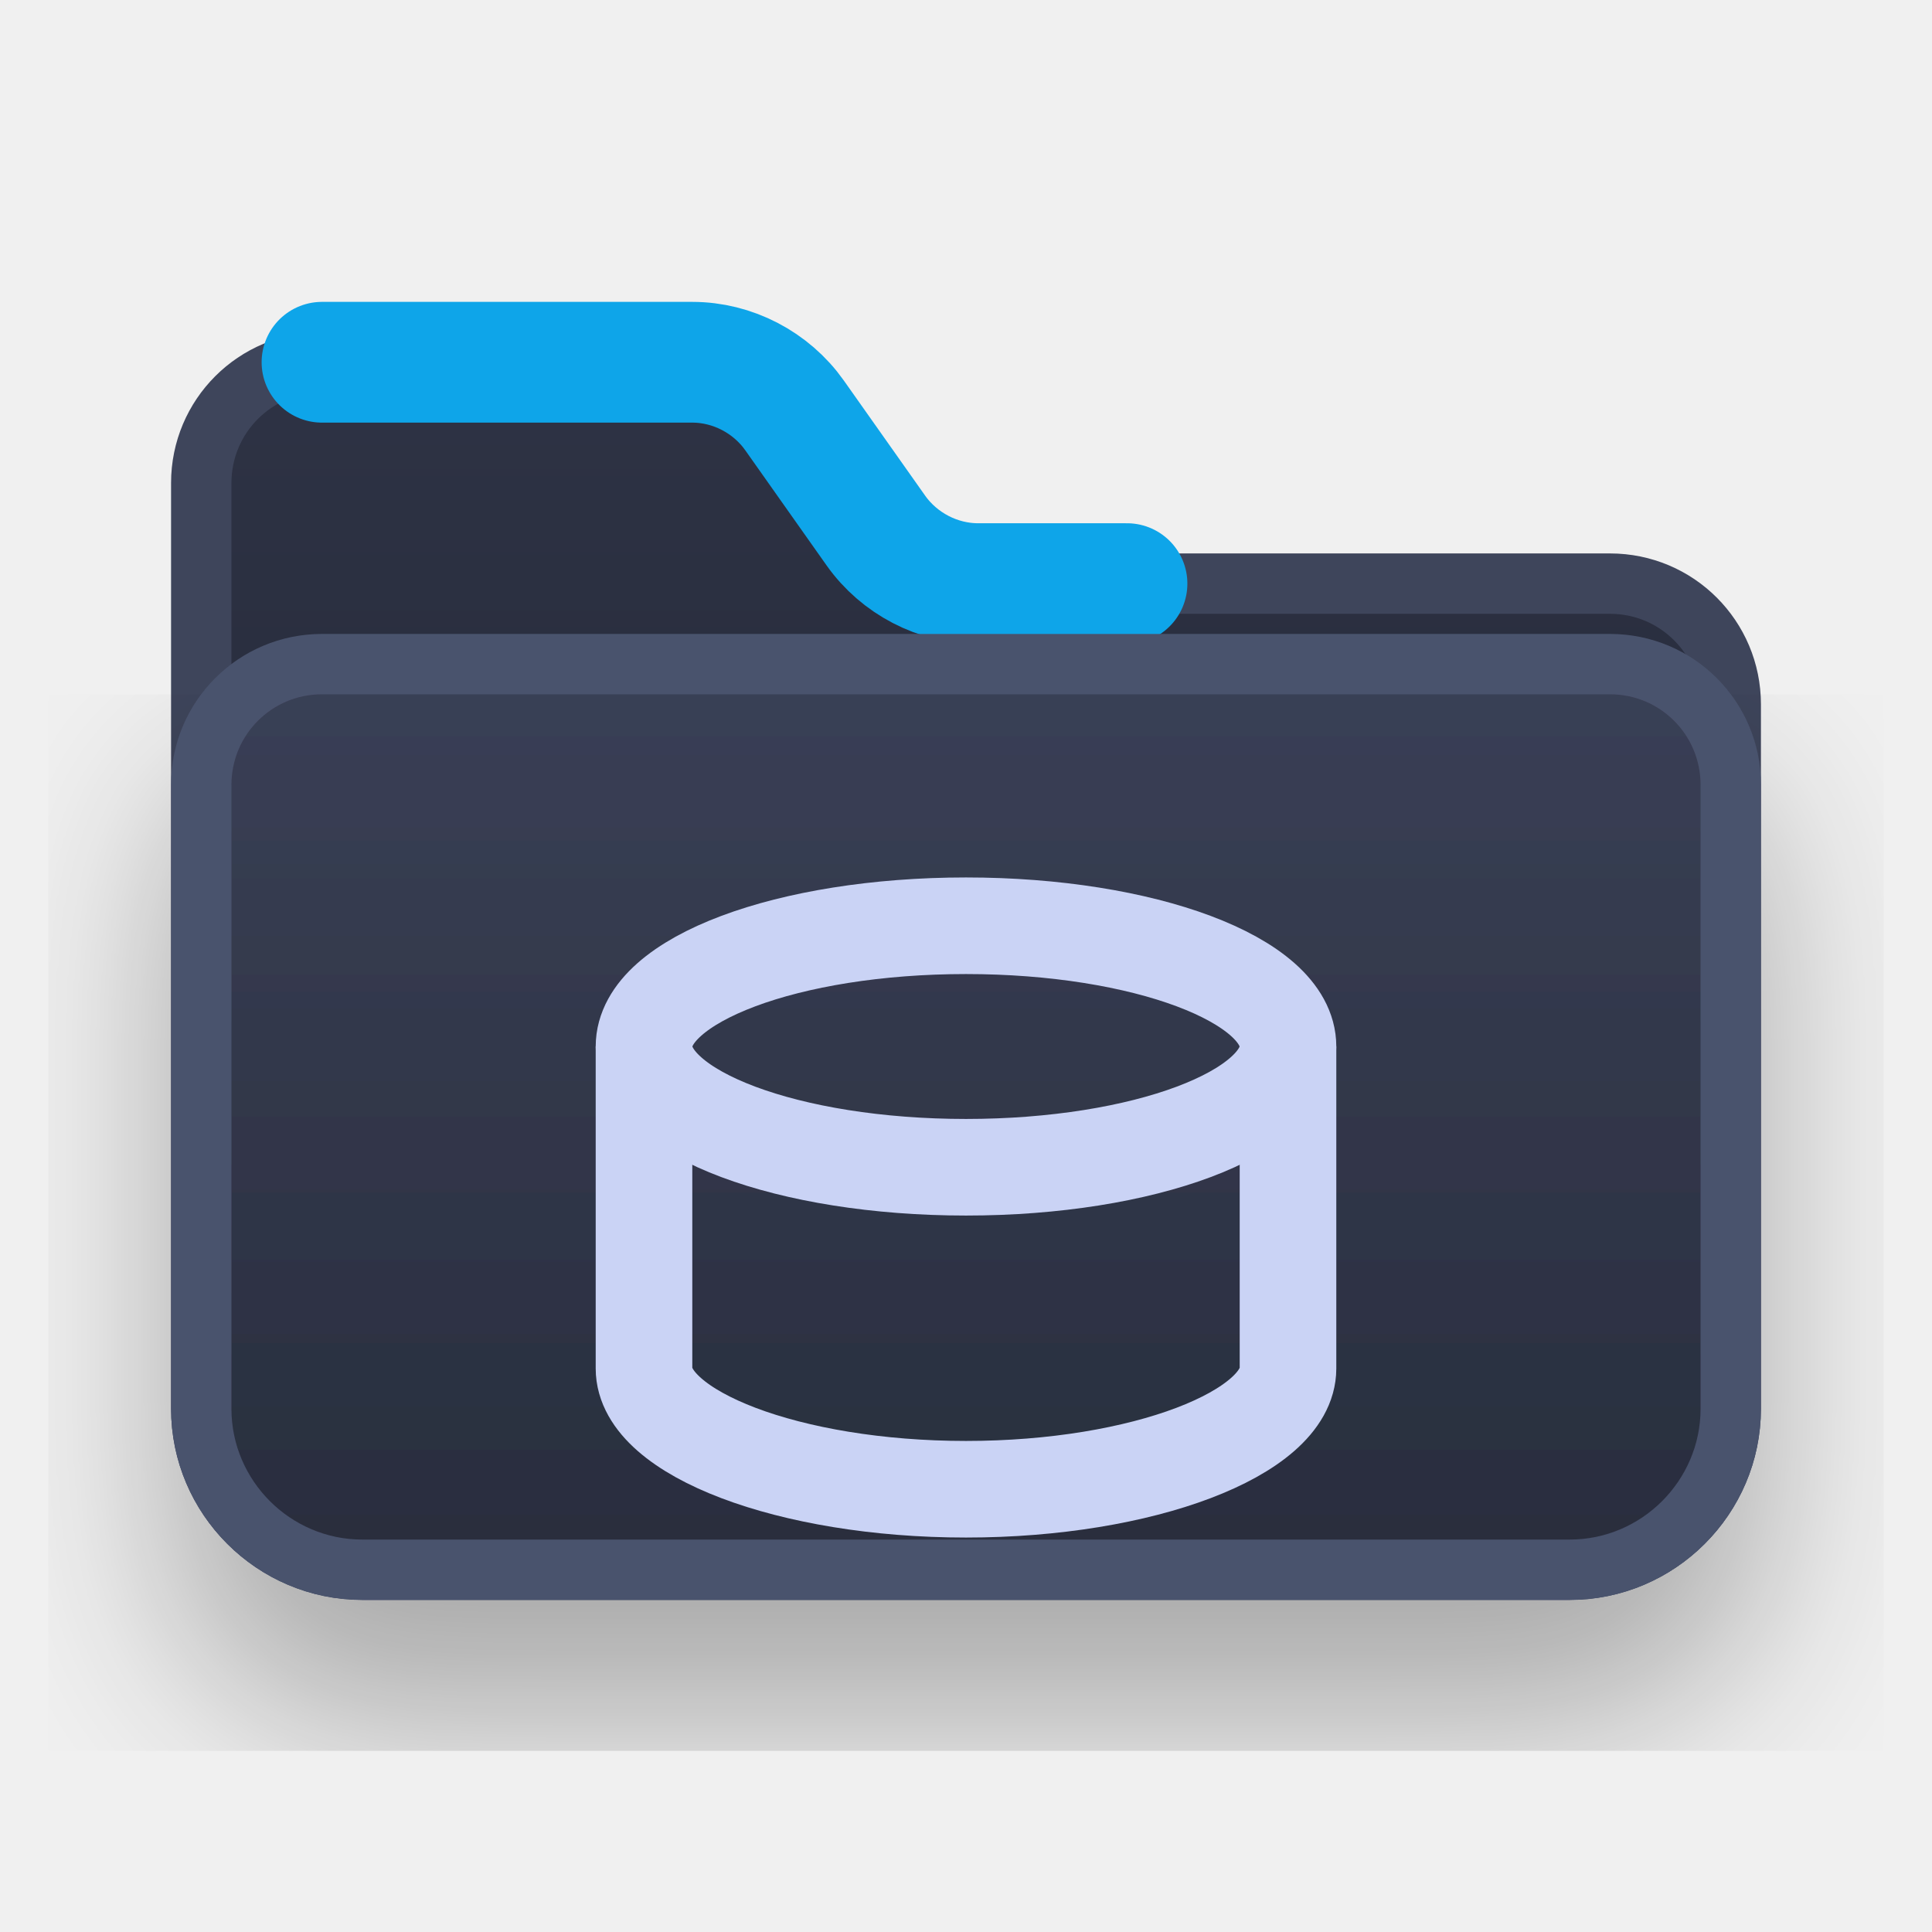
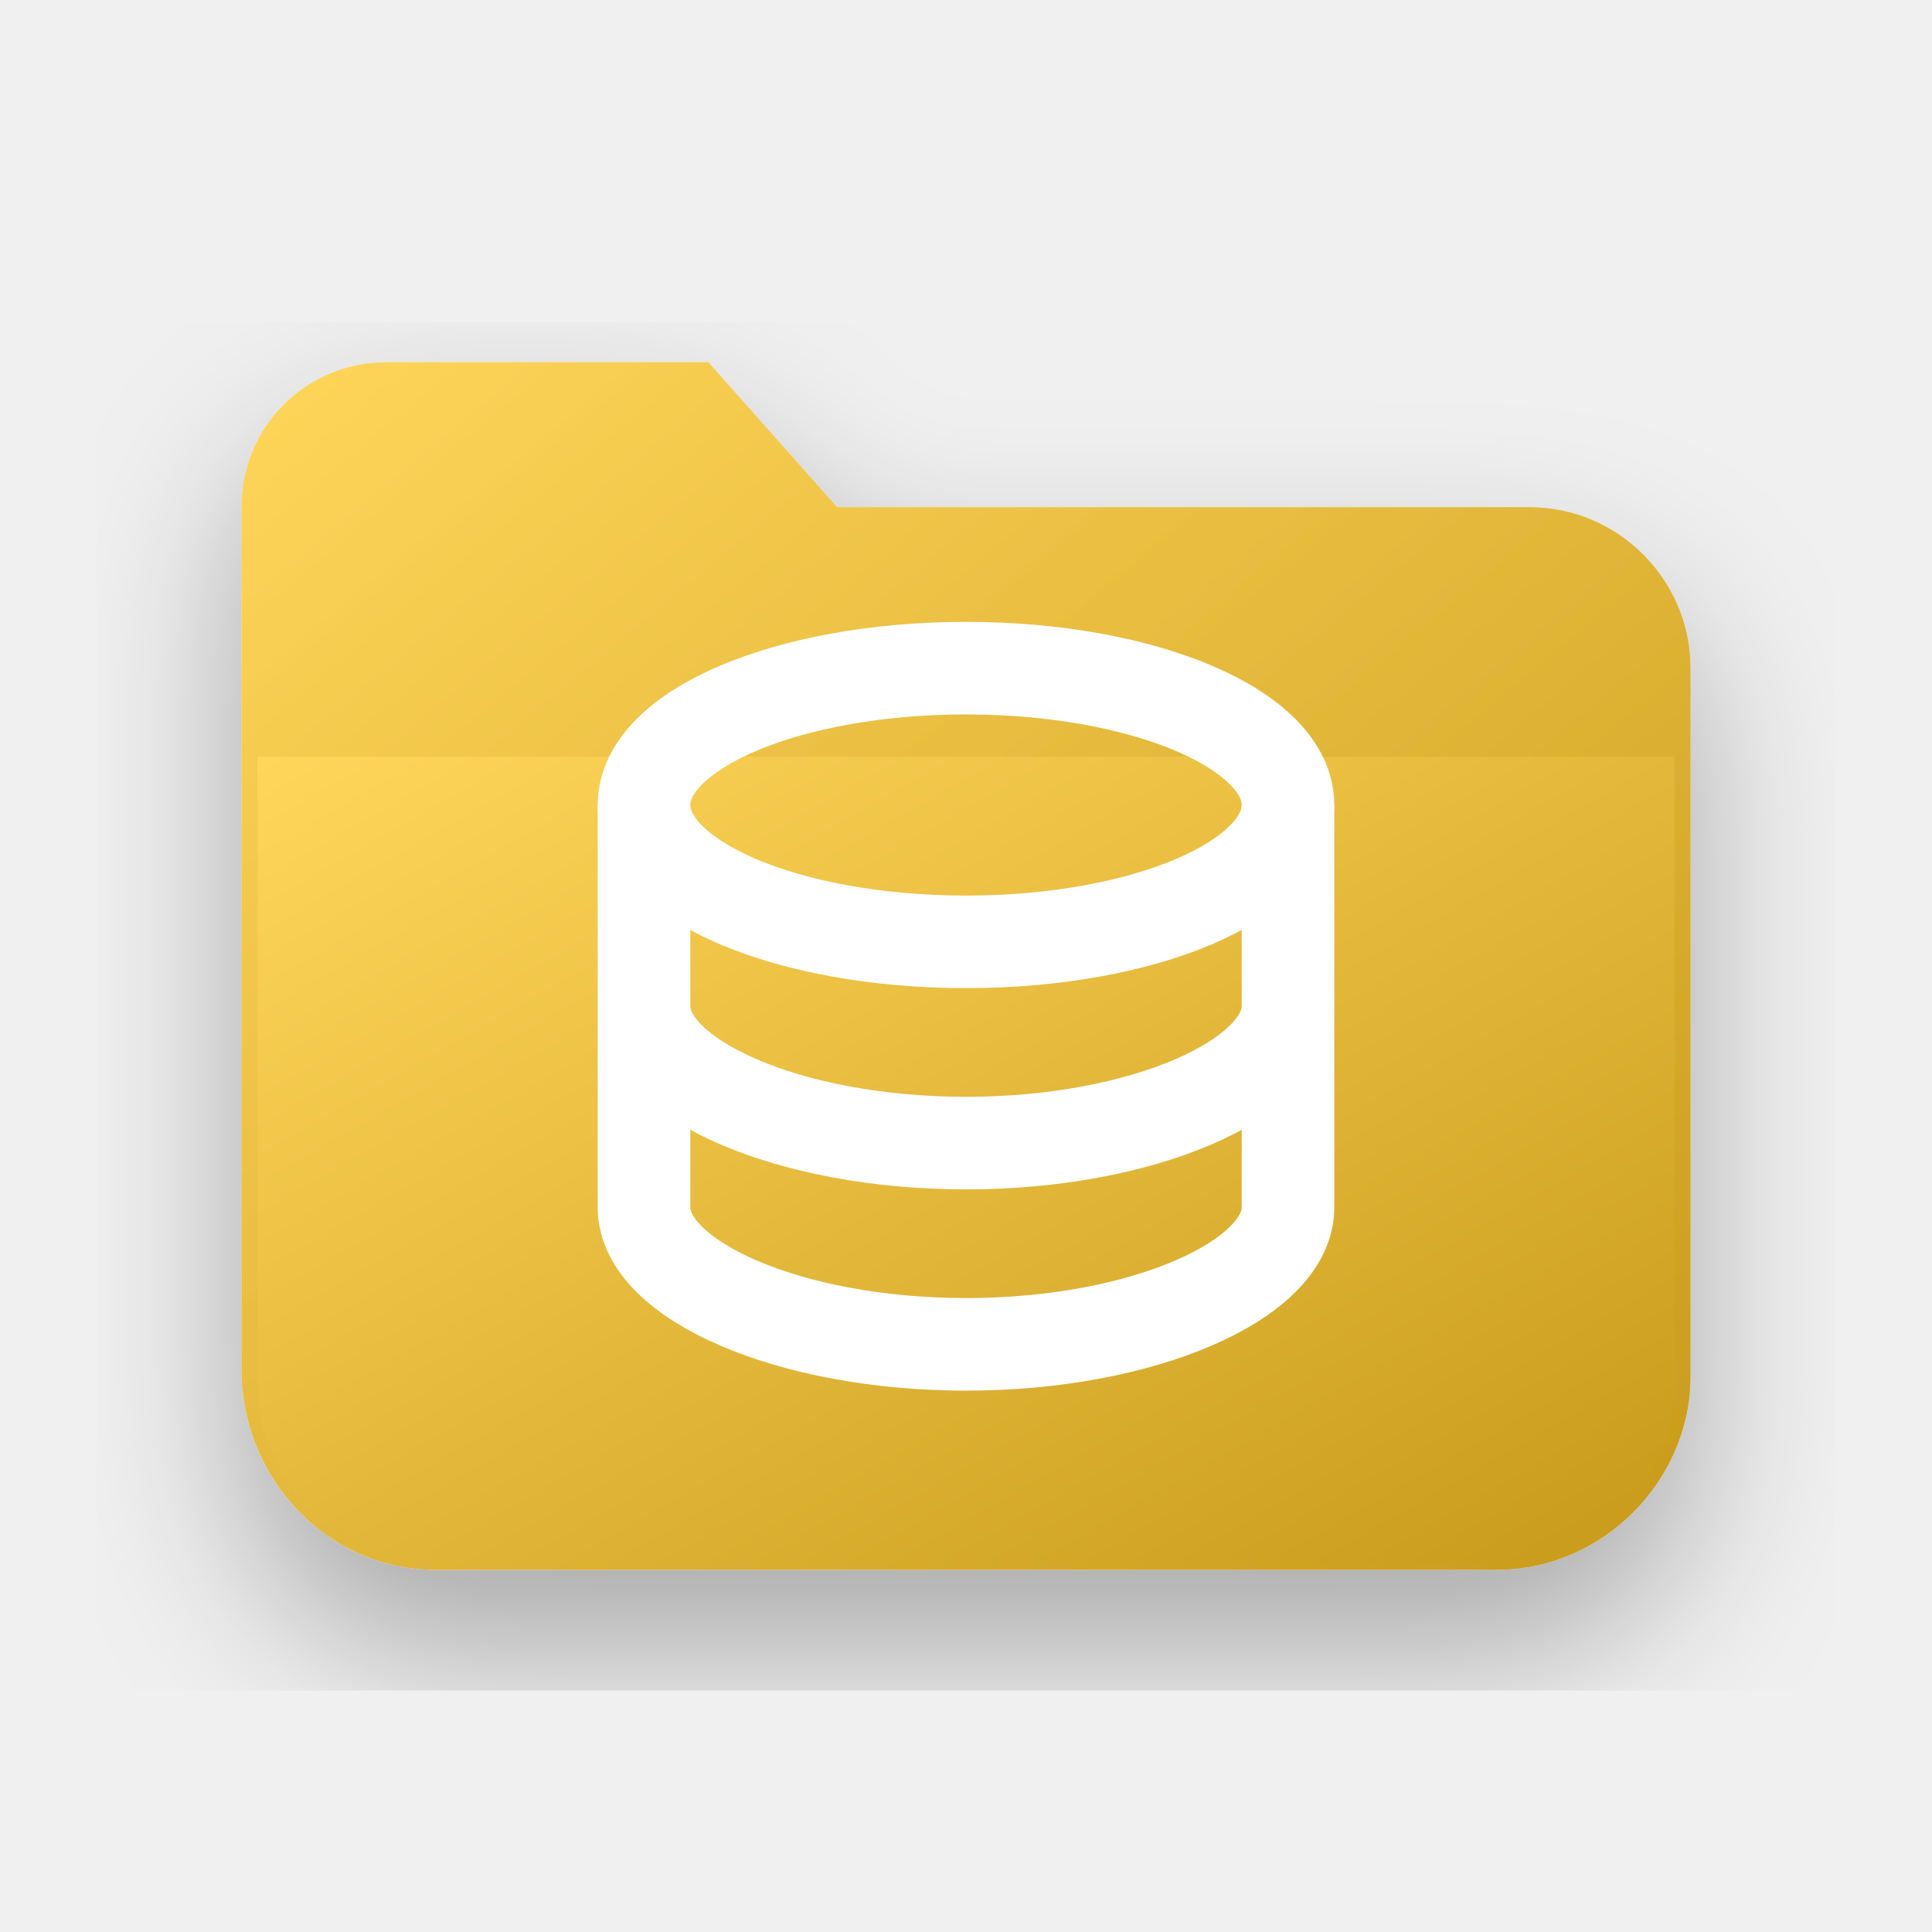
- <svg xmlns="http://www.w3.org/2000/svg" viewBox="0 0 24 24" width="24" height="24">
+ <svg xmlns="http://www.w3.org/2000/svg" viewBox="0 0 24 24">
  <defs>
-     <linearGradient id="folderBack" x1="0%" y1="0%" x2="0%" y2="100%">
-       <stop offset="0%" stop-color="#2E3345" />
-       <stop offset="100%" stop-color="#1E222F" />
+     <linearGradient id="b" x1="0" y1="0" x2="1" y2="1">
+       <stop stop-color="#FFD65A" />
+       <stop offset="1" stop-color="#C89A1B" />
    </linearGradient>
-     <linearGradient id="folderFront" x1="0%" y1="0%" x2="0%" y2="100%">
-       <stop offset="0%" stop-color="#3A4056" />
-       <stop offset="100%" stop-color="#282D3D" />
-     </linearGradient>
-     <filter id="fShadow" x="-10%" y="-10%" width="120%" height="130%">
-       <feDropShadow dx="0" dy="1.5" stdDeviation="1.2" flood-opacity="0.3" />
+     <filter id="s">
+       <feDropShadow dx="0" dy="1" stdDeviation="1.05" flood-opacity=".3" />
    </filter>
  </defs>
-   <path d="M2.5 6C2.5 5.17 3.17 4.5 4 4.5H8.6C9.1 4.5 9.58 4.75 9.87 5.16L10.88 6.59C11.17 7 11.65 7.25 12.15 7.25H20C20.83 7.25 21.5 7.92 21.5 8.75V17.5C21.5 18.6 20.6 19.5 19.5 19.5H4.5C3.4 19.5 2.5 18.6 2.5 17.5V6Z" fill="url(#folderBack)" stroke="#3E455B" stroke-width="0.75" />
-   <path d="M4 4.5H8.6C9.1 4.5 9.58 4.75 9.87 5.16L10.88 6.59C11.17 7 11.65 7.25 12.15 7.25H14" stroke="#0EA5E9" stroke-width="1.5" stroke-linecap="round" fill="none" />
-   <path d="M2.5 9.75C2.5 8.92 3.17 8.25 4 8.25H20C20.83 8.25 21.5 8.92 21.5 9.75V17.5C21.5 18.6 20.6 19.5 19.5 19.5H4.5C3.4 19.5 2.5 18.6 2.5 17.5V9.75Z" fill="url(#folderFront)" stroke="#4A526D" stroke-width="0.75" filter="url(#fShadow)" />
-   <ellipse cx="12" cy="13" rx="4" ry="1.5" stroke="#CAD3F5" stroke-width="1.2" fill="none" />
-   <path d="M8 13V17C8 17.8 9.8 18.5 12 18.5C14.2 18.5 16 17.8 16 17V13" stroke="#CAD3F5" stroke-width="1.2" fill="none" />
+   <path d="M3 6.3c0-1 .8-1.8 1.8-1.8h4l1.6 1.8H19c1.1 0 2 .9 2 2v8.8c0 1.3-1.1 2.4-2.4 2.4H5.4C4.1 19.5 3 18.4 3 17V6.3z" fill="url(#b)" filter="url(#s)" />
+   <path d="M3.2 9.4h17.6v7.8c0 1.2-1 2.2-2.2 2.2H5.4c-1.2 0-2.2-1-2.2-2.2V9.4z" fill="url(#b)" />
+   <g>
+     <ellipse cx="12" cy="10" rx="4" ry="1.7" fill="none" stroke="#fff" stroke-width="1.15" />
+     <path d="M8 10v5c0 .9 1.8 1.7 4 1.7s4-.8 4-1.7v-5M8 12.5c0 .9 1.8 1.7 4 1.7s4-.8 4-1.7" fill="none" stroke="#fff" stroke-width="1.15" />
+   </g>
</svg>
